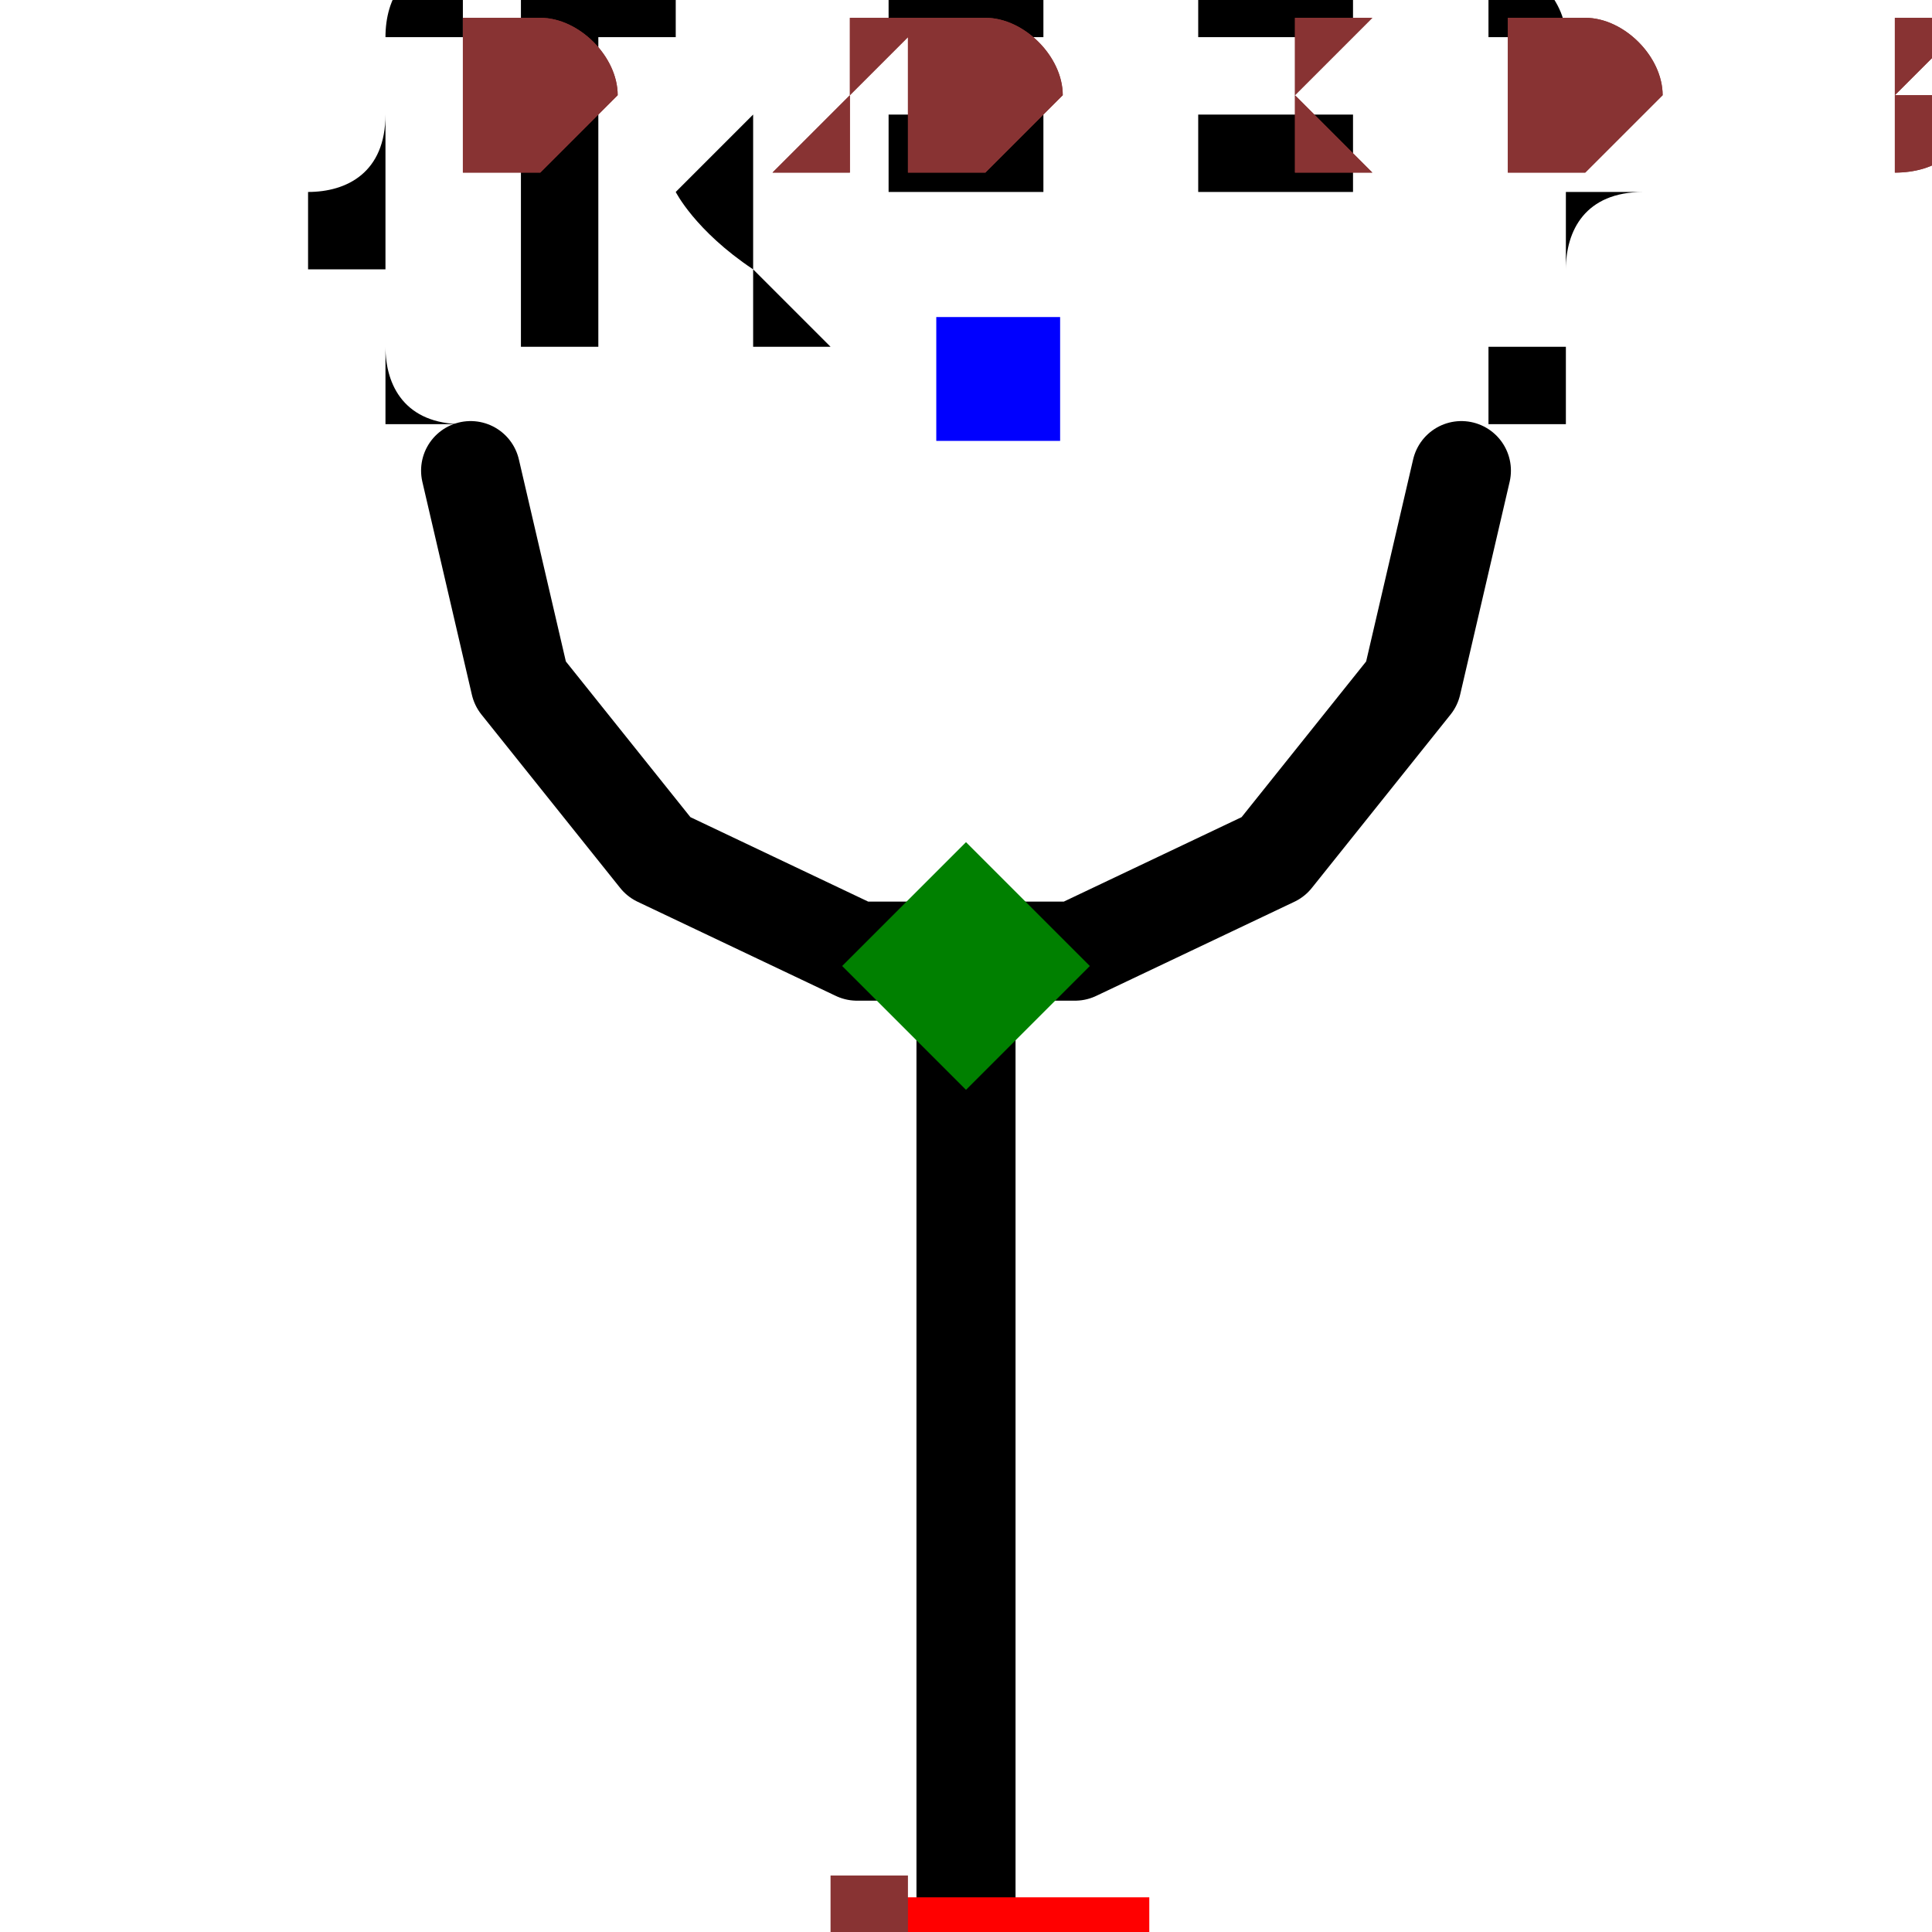
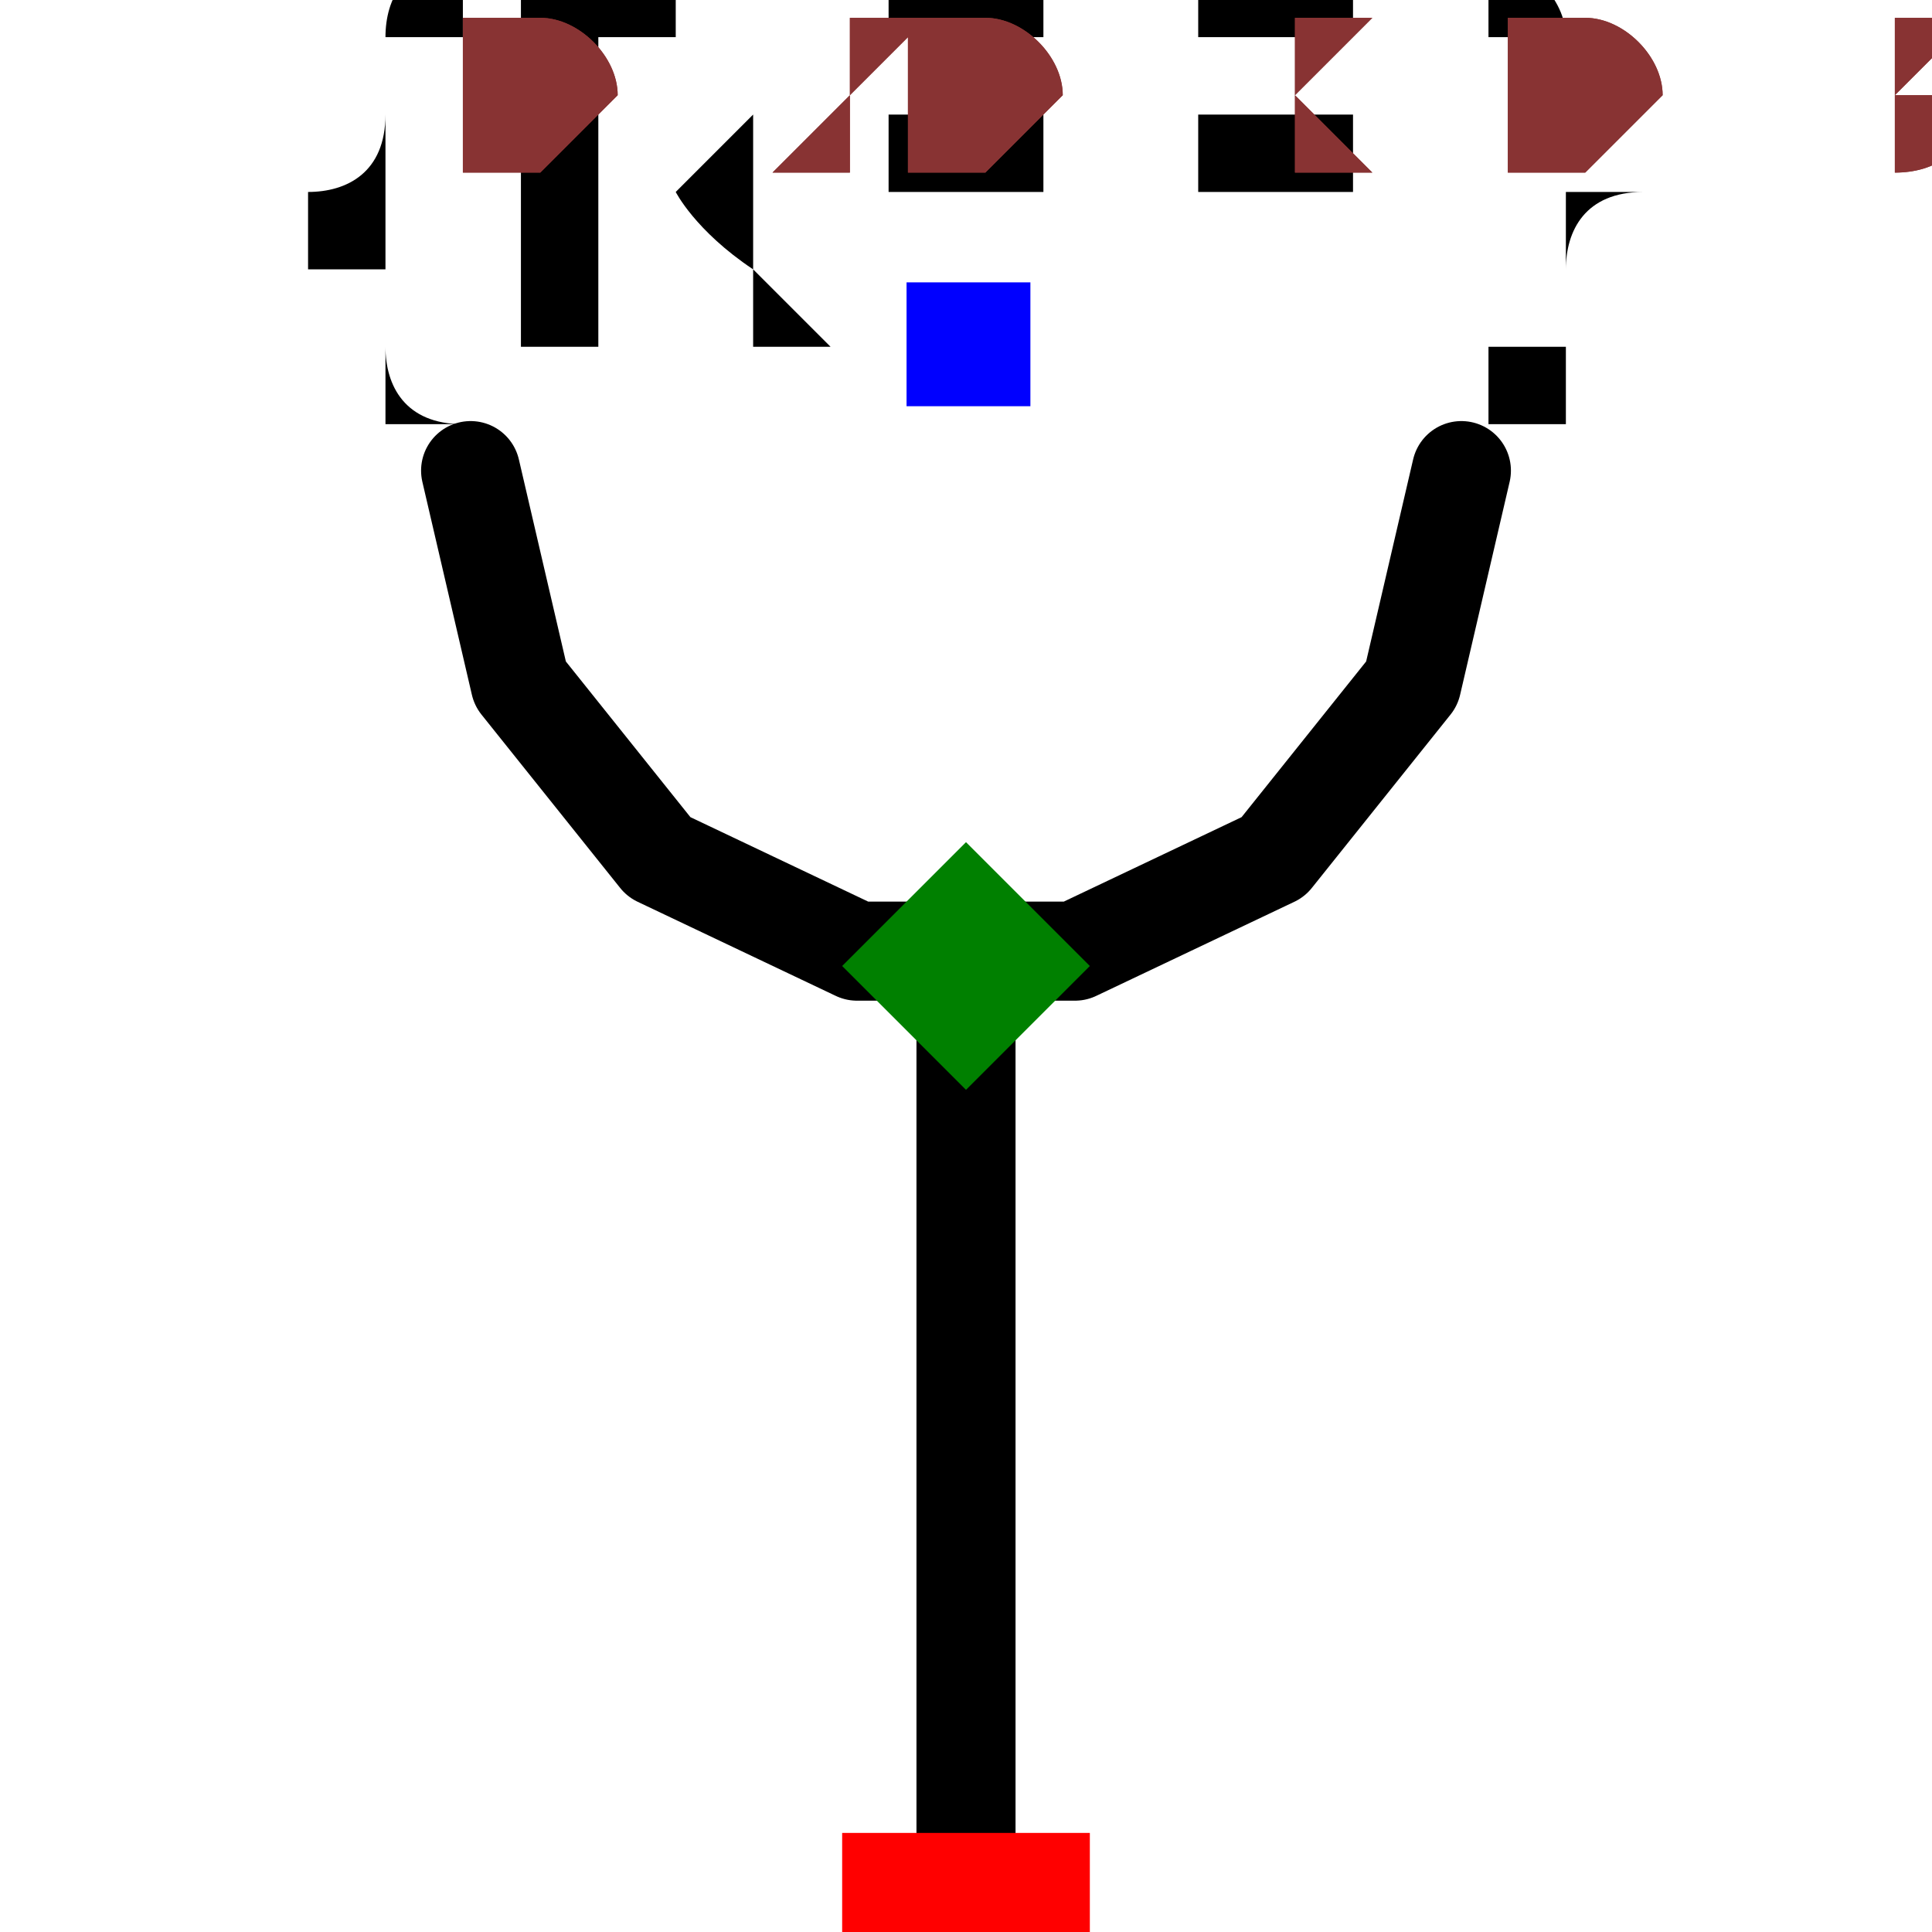
<svg xmlns="http://www.w3.org/2000/svg" width="150" height="150" viewBox="-0.12 -0.195 0.24 0.39">
  <path d="M-1.2246467991473533e-17,0.2 L0,0" fill="none" stroke="black" stroke-width="0.02" stroke-linecap="round" stroke-linejoin="round" />
  <path d="M-0.1,-0.1 L-0.09,-0.057 L-0.062,-0.022 L-0.022,-0.003 L0.022,-0.003 L0.062,-0.022 L0.09,-0.057 L0.1,-0.1" fill="none" stroke="black" stroke-width="0.02" stroke-linecap="round" stroke-linejoin="round" />
  <text x="7.654042494670958e-18" y="-0.125" dx="0" dy="0" text-anchor="middle" style="font: 0.1px monospace; fill: black">{REF}</text>
-   <rect x="-0.006" y="-0.131" width="0.025" height="0.025" fill="blue" />
-   <rect x="-0.013" y="0.188" width="0.05" height="0.05" fill="red" />
-   <text x="-0.02" y="0.245" text-anchor="middle" style="font: 0.08px monospace; fill: #833;">1</text>
+   <rect x="-0.012" y="-0.138" width="0.025" height="0.025" fill="blue" />
+   <rect x="-0.025" y="0.175" width="0.05" height="0.05" fill="red" />
+   <text x="-0.04" y="0.29" text-anchor="middle" style="font: 0.08px monospace; fill: #833;">1</text>
  <path d="M 0 -0.025 L 0.025 0 L 0 0.025 L -0.025 0 Z" fill="green" />
  <text x="-0.1" y="-0.163" style="font: 0.05px monospace; fill: #833;">0.20 x 0.33</text>
  <text x="-0.1" y="-0.163" style="font: 0.05px monospace; fill: #833;">0.20 x 0.33</text>
</svg>
